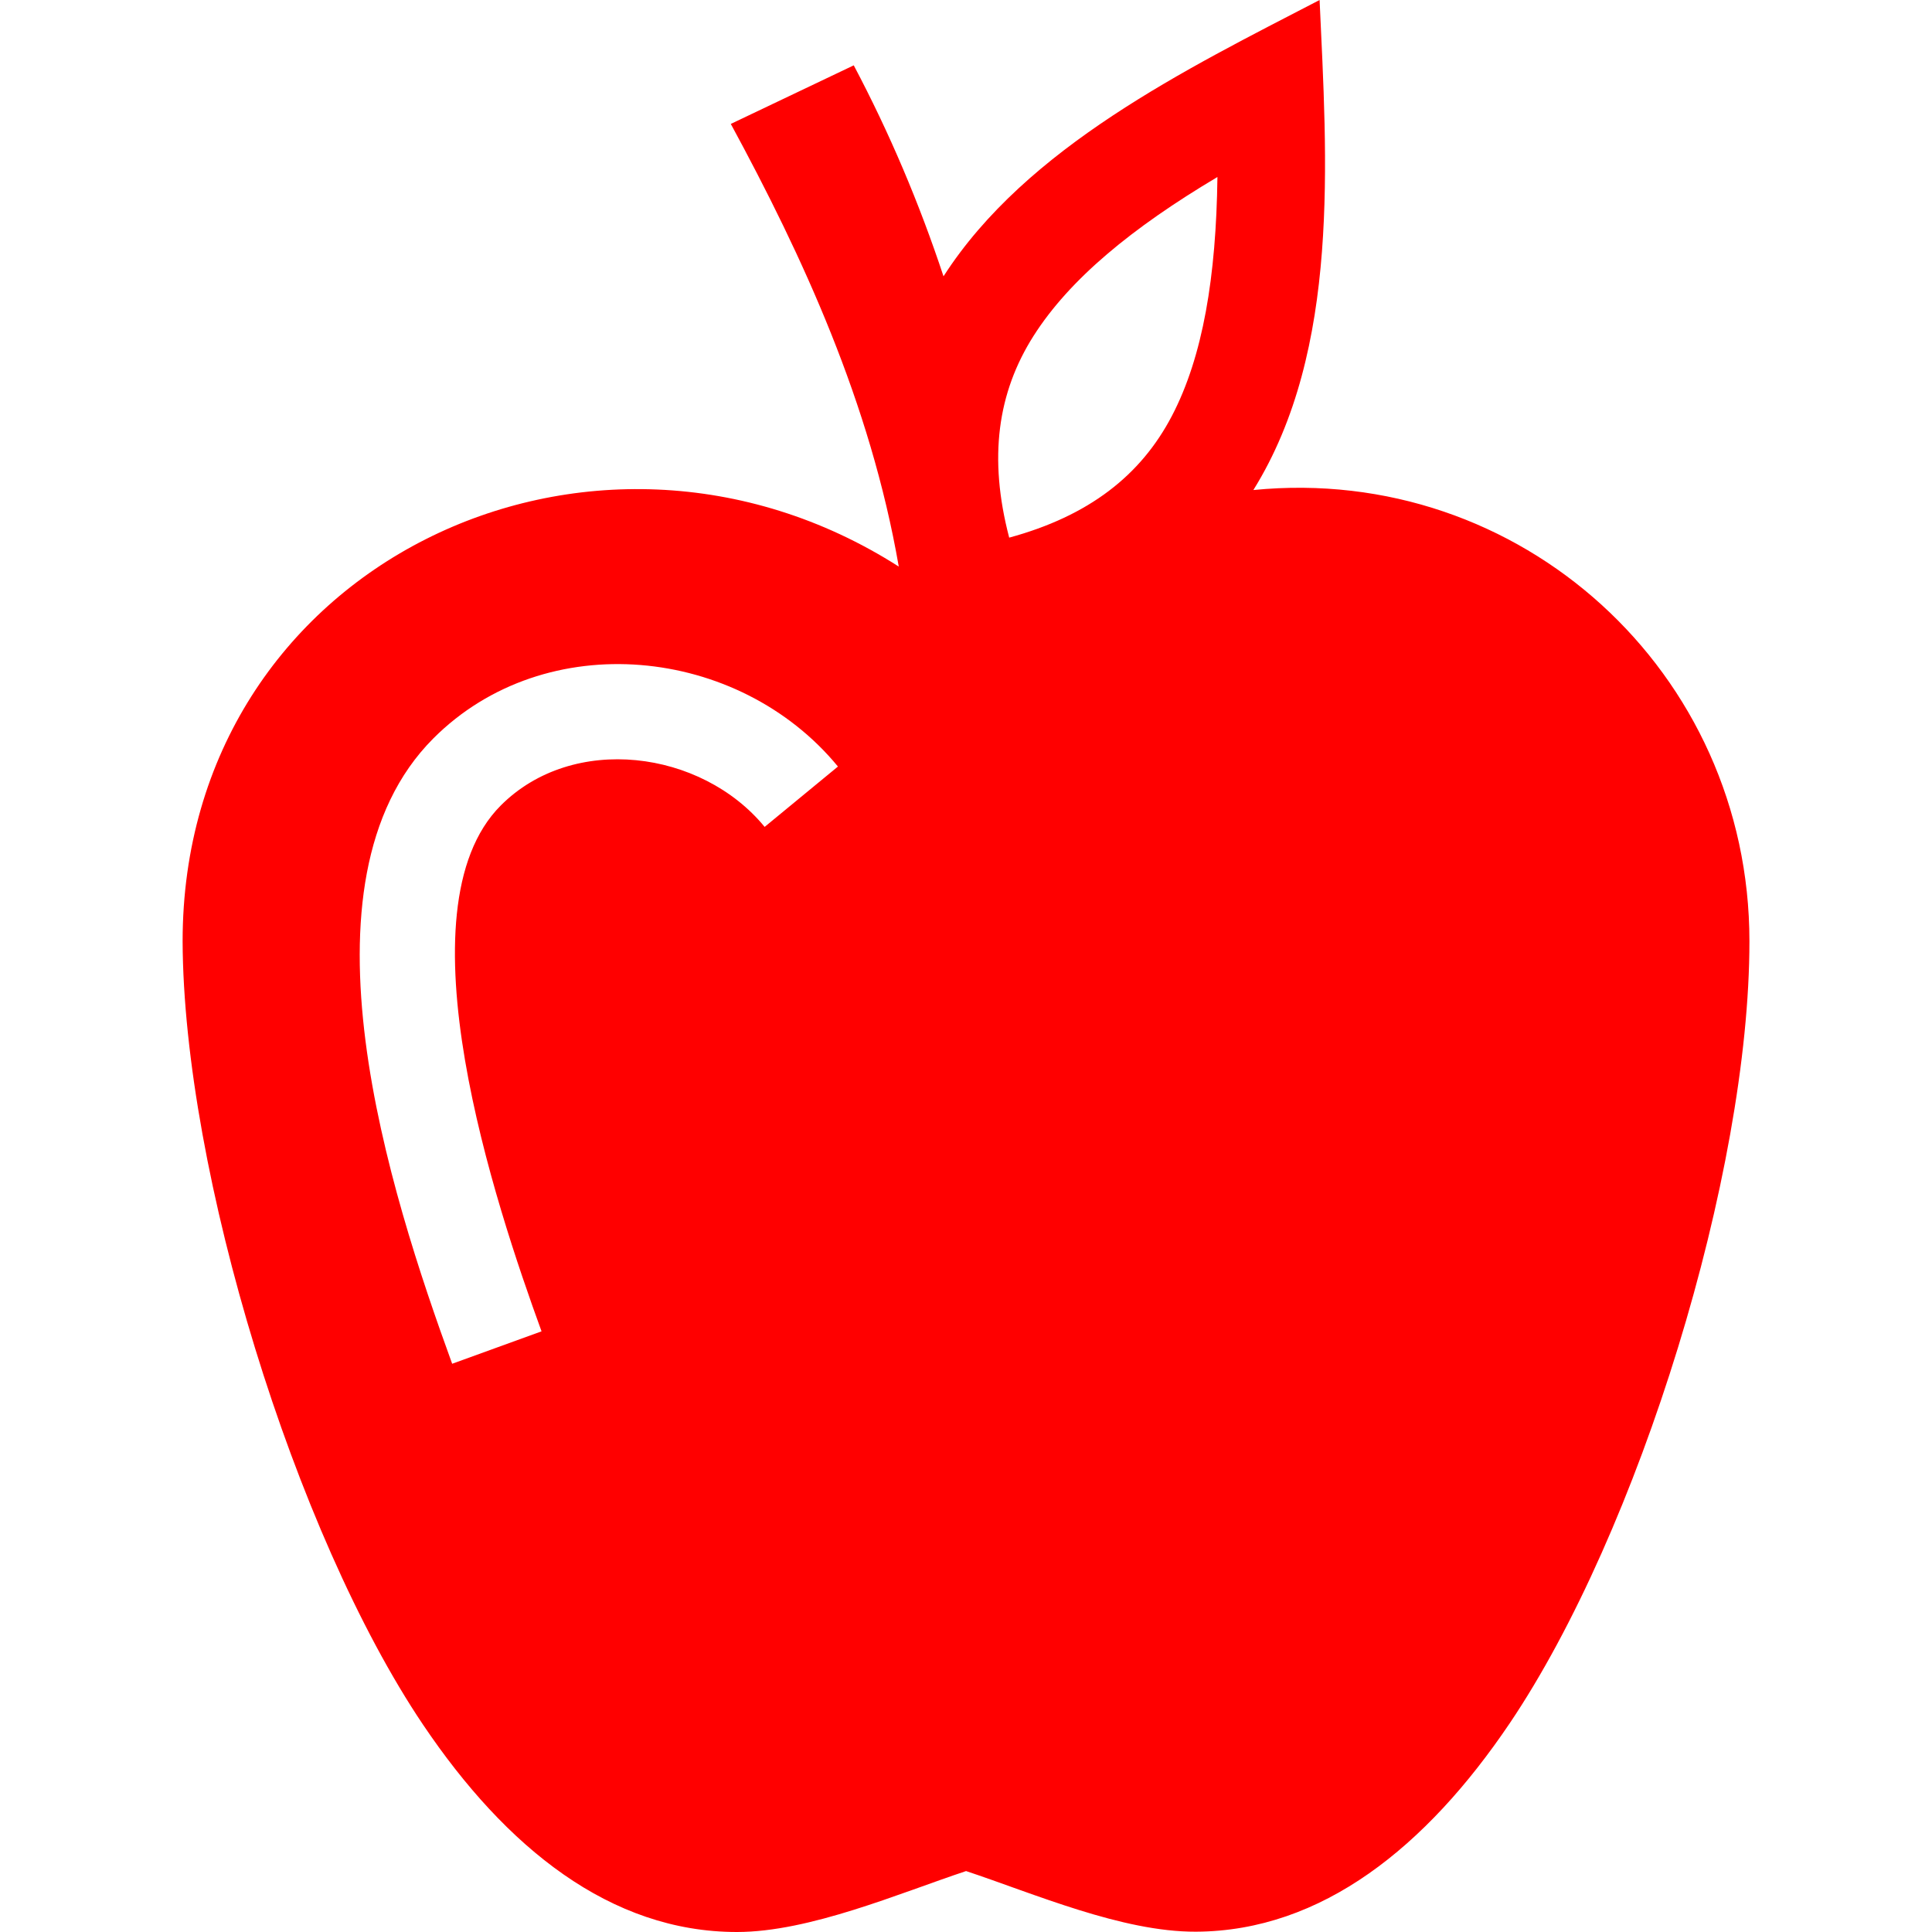
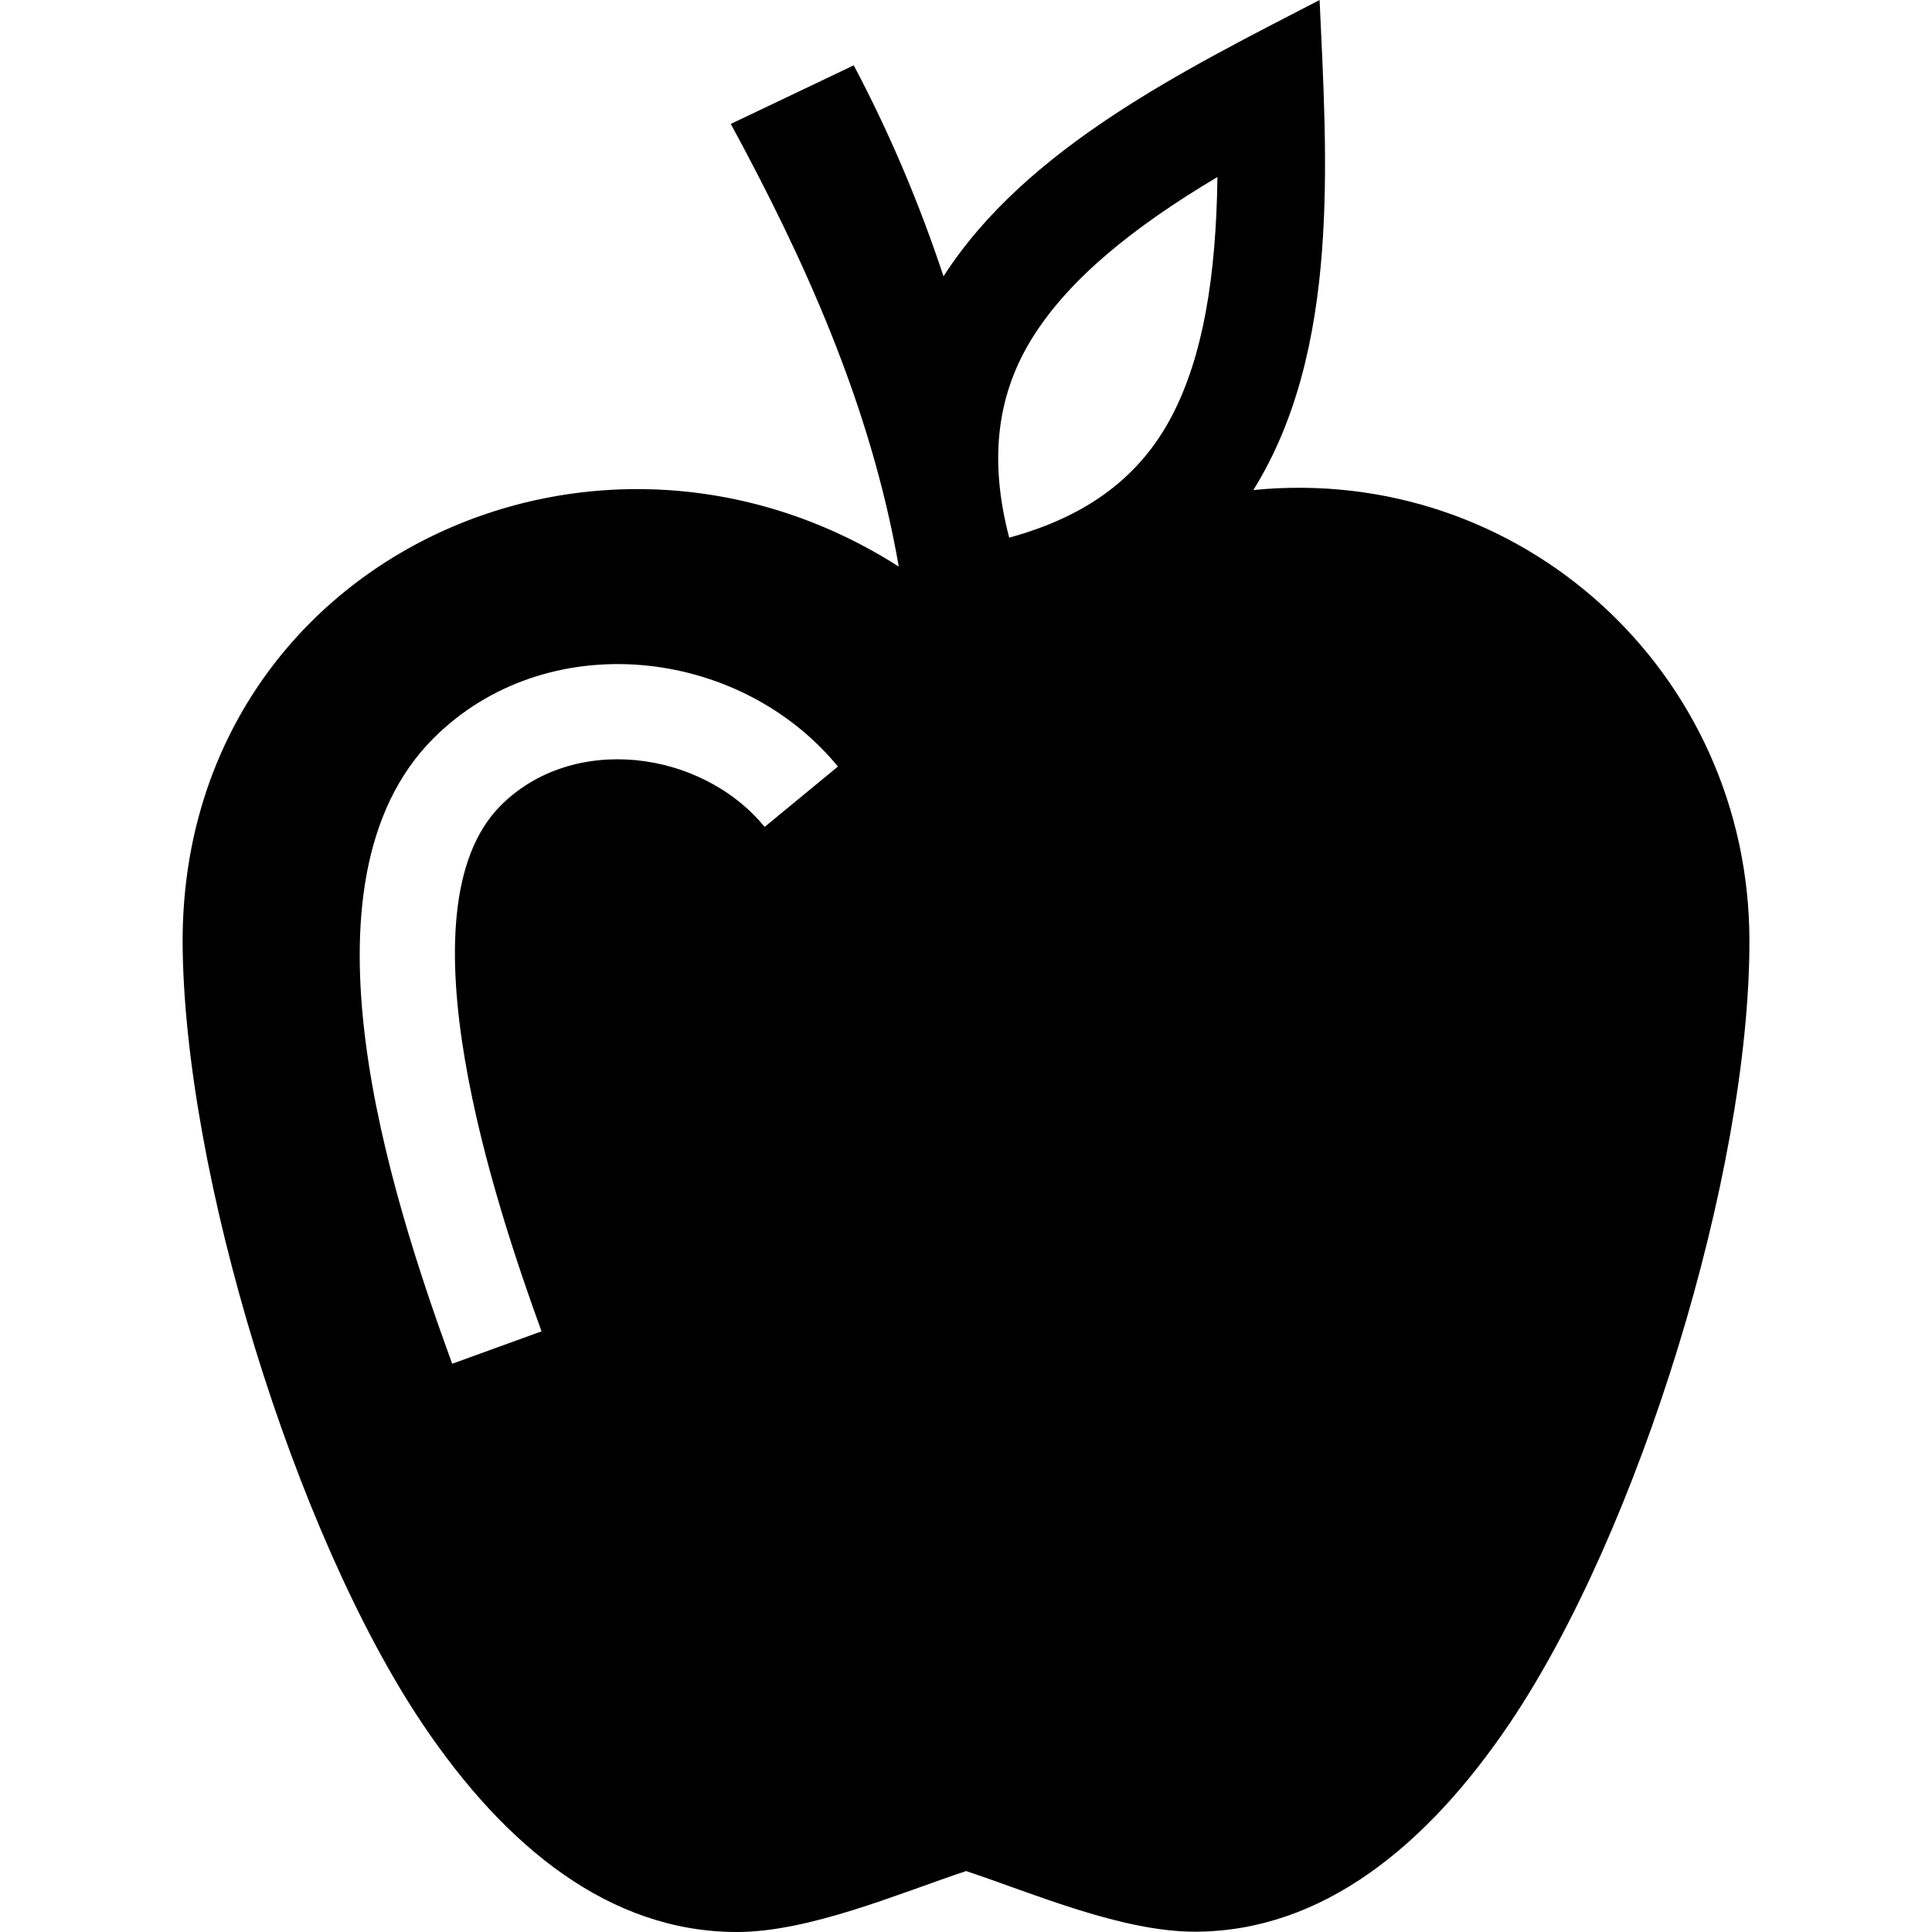
- <svg xmlns="http://www.w3.org/2000/svg" fill="red" viewBox="0 0 50 50" enable-background="new 0 0 50 50" version="1.1" xml:space="preserve">
-   <path clip-rule="evenodd" d="M14.015,34.455l-2.313,0.839c-1.611-4.428-4.206-12.453-0.489-16.182 c2.909-2.914,7.903-2.399,10.473,0.726L19.789,21.4c-1.635-1.992-4.961-2.427-6.83-0.553 C10.272,23.539,12.828,31.191,14.015,34.455 M30.328,10.765c-0.803,1.536-2.143,2.587-4.21,3.149 c-0.541-2.066-0.301-3.753,0.629-5.219c0.933-1.469,2.549-2.799,4.76-4.114C31.474,7.159,31.133,9.226,30.328,10.765z M45.275,24.359c0-6.961-5.92-12.361-12.838-11.677c2.261-3.634,1.9-8.579,1.714-12.682c-3.455,1.792-7.582,3.805-9.733,7.151 c-0.622-1.879-1.394-3.705-2.323-5.46l-3.182,1.516c1.858,3.427,3.613,7.224,4.347,11.456c-7.94-5.069-18.534-0.049-18.534,9.698 c0.022,5.967,2.899,15.34,6.224,20.276C13.093,47.818,15.796,50,19.072,50c1.879,0,4.197-1.001,5.93-1.577 c1.768,0.587,4.037,1.577,5.948,1.569c3.262-0.015,5.967-2.203,8.116-5.386C42.414,39.646,45.277,30.363,45.275,24.359z" fill-rule="evenodd" />
+ <svg xmlns="http://www.w3.org/2000/svg" viewBox="0 0 50 50" enable-background="new 0 0 50 50" version="1.1" xml:space="preserve">
+   <path d="M45.275,24.359c0-6.961-5.92-12.361-12.838-11.677c2.261-3.634,1.9-8.579,1.714-12.682c-3.455,1.792-7.582,3.805-9.733,7.151 c-0.622-1.879-1.394-3.705-2.323-5.46l-3.182,1.516c1.858,3.427,3.613,7.224,4.347,11.456c-7.94-5.069-18.534-0.049-18.534,9.698 c0.022,5.967,2.899,15.34,6.224,20.276C13.093,47.818,15.796,50,19.072,50c1.879,0,4.197-1.001,5.93-1.577 c1.768,0.587,4.037,1.577,5.948,1.569c3.262-0.015,5.967-2.203,8.116-5.386C42.414,39.646,45.277,30.363,45.275,24.359z M14.015,34.455l-2.313,0.839c-1.611-4.428-4.206-12.453-0.489-16.182 c2.909-2.914,7.903-2.399,10.473,0.726L19.789,21.4c-1.635-1.992-4.961-2.427-6.83-0.553 C10.272,23.539,12.828,31.191,14.015,34.455z M30.328,10.765c-0.803,1.536-2.143,2.587-4.21,3.149 c-0.541-2.066-0.301-3.753,0.629-5.219c0.933-1.469,2.549-2.799,4.76-4.114C31.474,7.159,31.133,9.226,30.328,10.765z" fill-rule="evenodd" />
</svg>
